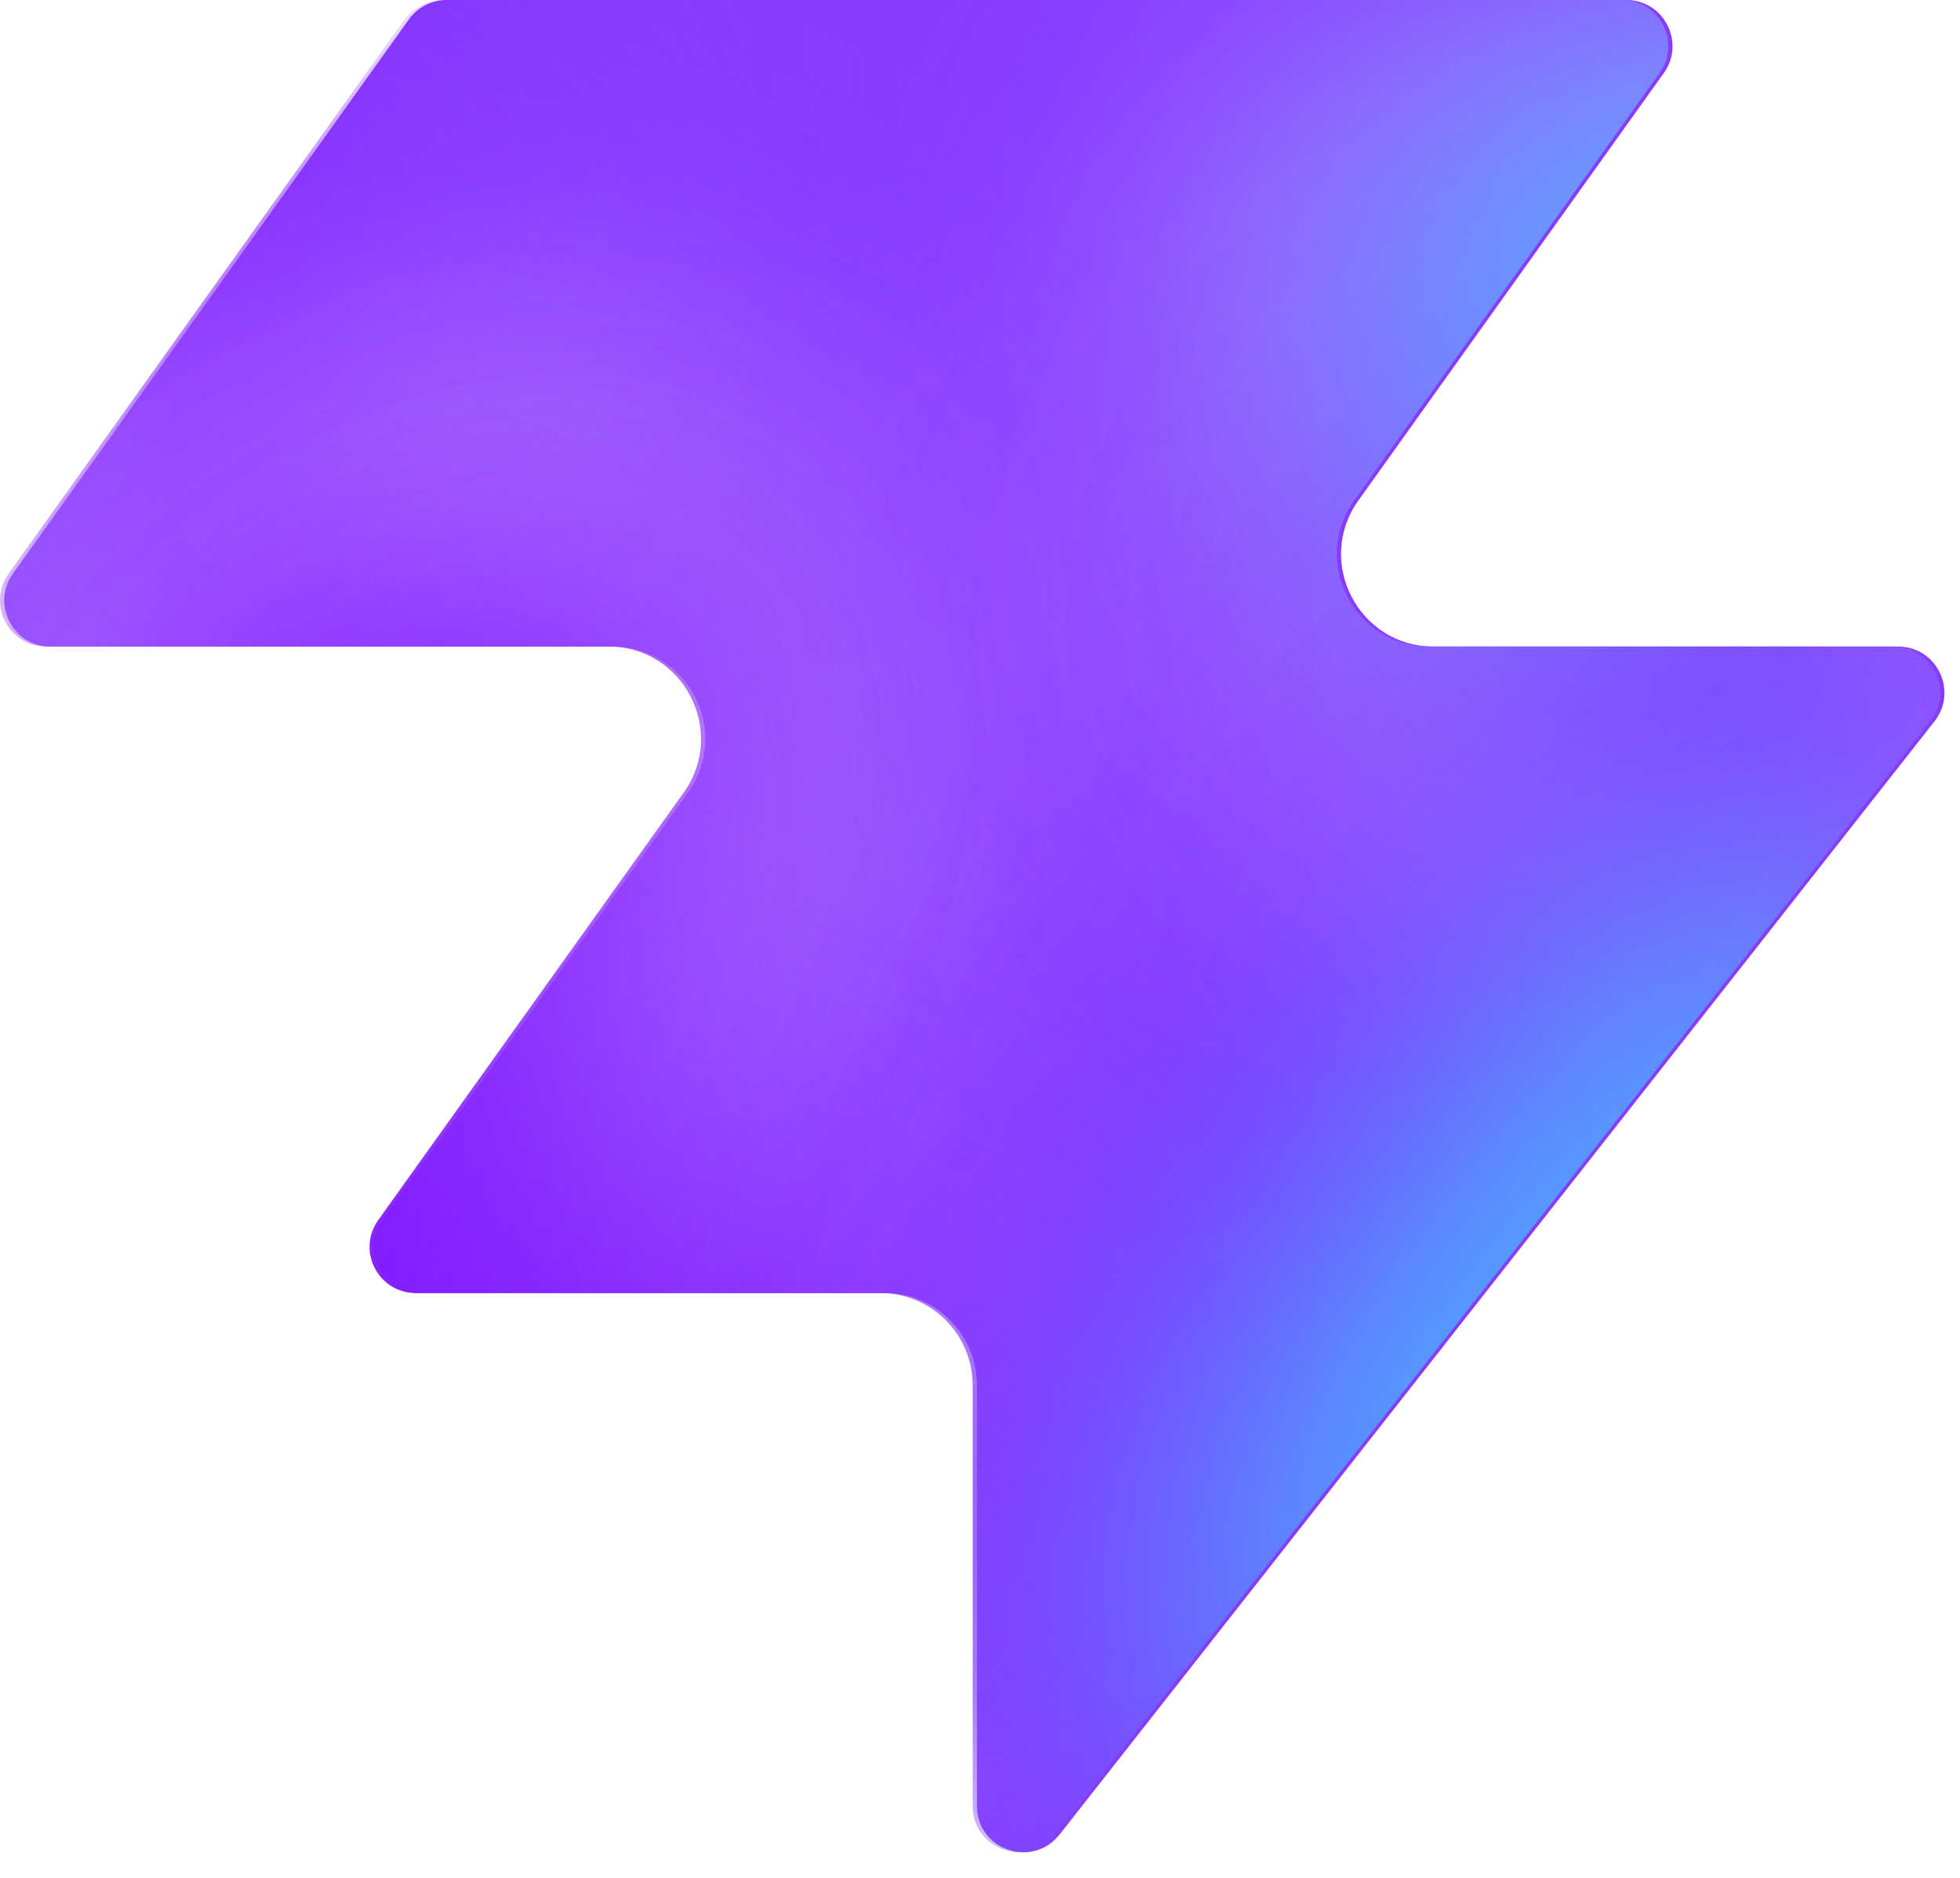
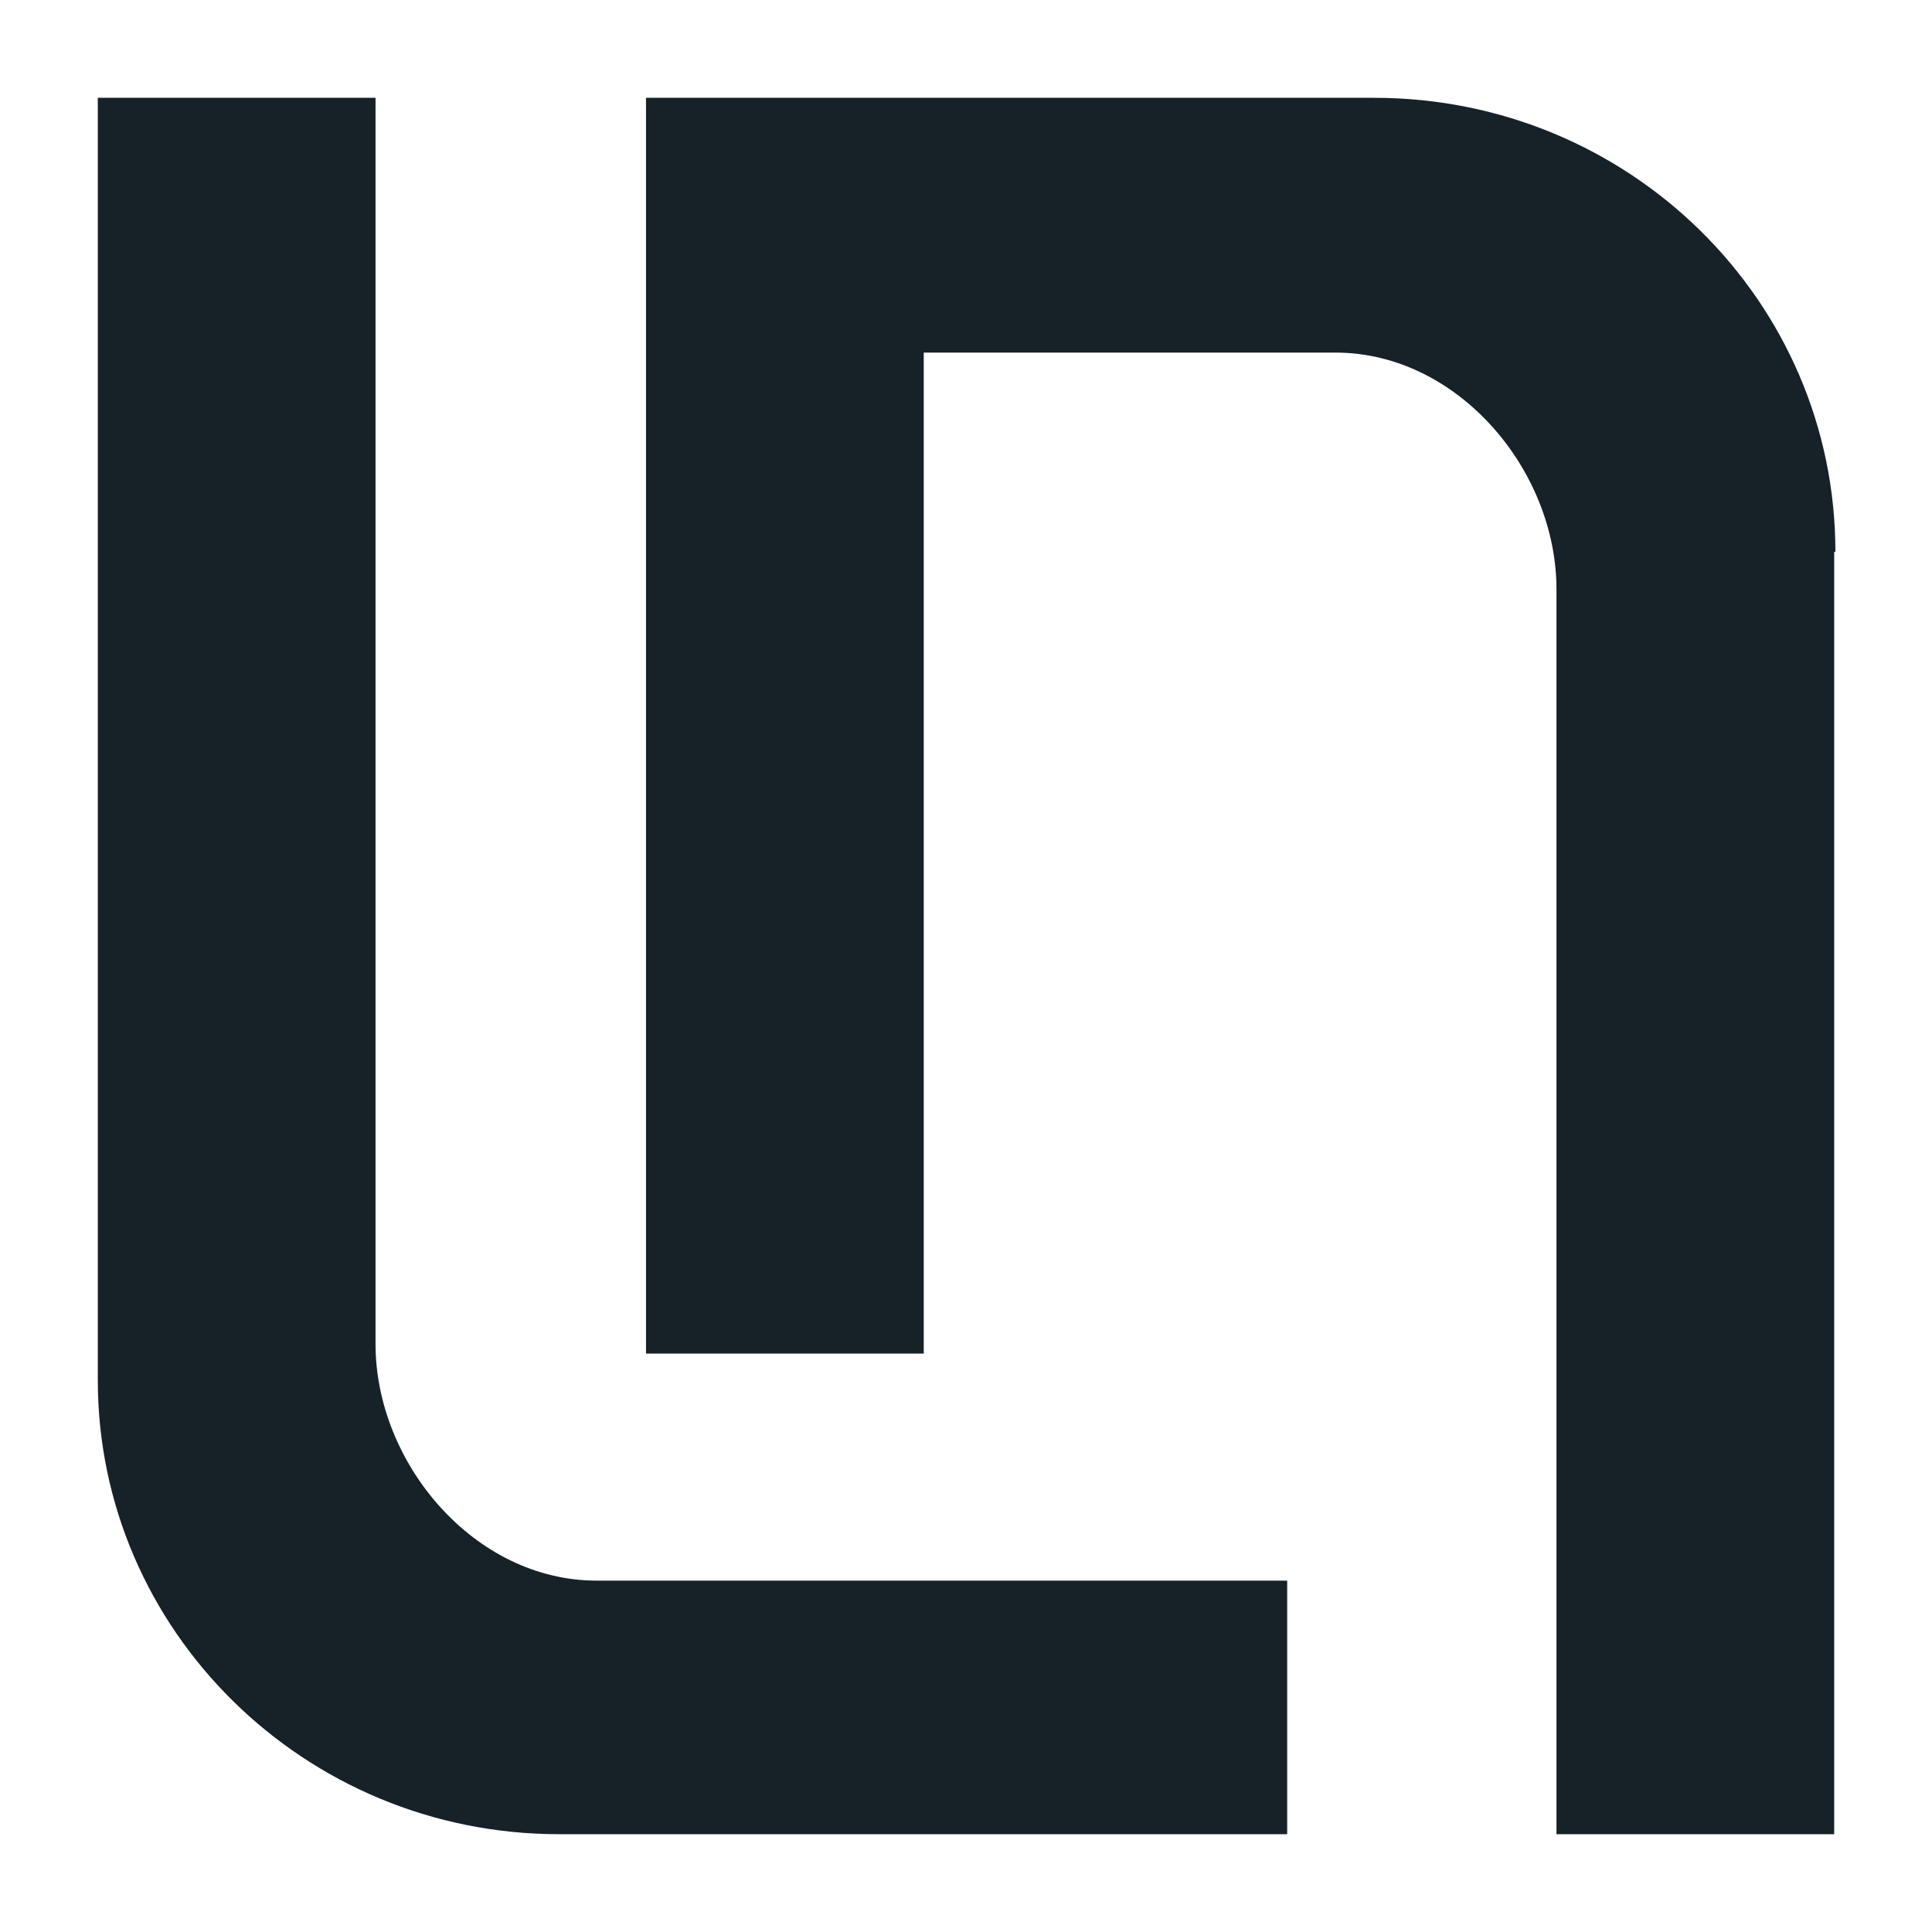
- <svg xmlns="http://www.w3.org/2000/svg" width="48" height="46" fill="none" viewBox="0 0 48 46">
-   <path fill="#863bff" d="M25.946 44.938c-.664.845-2.021.375-2.021-.698V33.937a2.26 2.26 0 0 0-2.262-2.262H10.287c-.92 0-1.456-1.04-.92-1.788l7.48-10.471c1.07-1.497 0-3.578-1.842-3.578H1.237c-.92 0-1.456-1.04-.92-1.788L10.013.474c.214-.297.556-.474.92-.474h28.894c.92 0 1.456 1.04.92 1.788l-7.48 10.471c-1.07 1.498 0 3.579 1.842 3.579h11.377c.943 0 1.473 1.088.89 1.83L25.947 44.94z" style="fill:#863bff;fill:color(display-p3 .525 .23 1);fill-opacity:1" />
-   <mask id="a" width="48" height="46" x="0" y="0" maskUnits="userSpaceOnUse" style="mask-type:alpha">
-     <path fill="#000" d="M25.842 44.938c-.664.844-2.021.375-2.021-.698V33.937a2.26 2.26 0 0 0-2.262-2.262H10.183c-.92 0-1.456-1.04-.92-1.788l7.48-10.471c1.07-1.498 0-3.579-1.842-3.579H1.133c-.92 0-1.456-1.04-.92-1.787L9.91.473c.214-.297.556-.474.92-.474h28.894c.92 0 1.456 1.04.92 1.788l-7.48 10.471c-1.07 1.498 0 3.578 1.842 3.578h11.377c.943 0 1.473 1.088.89 1.832L25.843 44.94z" style="fill:#000;fill-opacity:1" />
-   </mask>
-   <g mask="url(#a)">
-     <g filter="url(#b)">
-       <ellipse cx="5.508" cy="14.704" fill="#ede6ff" rx="5.508" ry="14.704" style="fill:#ede6ff;fill:color(display-p3 .927 .903 1);fill-opacity:1" transform="matrix(.00324 1 1 -.00324 -4.47 31.516)" />
-     </g>
-     <g filter="url(#c)">
-       <ellipse cx="10.399" cy="29.851" fill="#ede6ff" rx="10.399" ry="29.851" style="fill:#ede6ff;fill:color(display-p3 .927 .903 1);fill-opacity:1" transform="matrix(.00324 1 1 -.00324 -39.328 7.883)" />
-     </g>
-     <g filter="url(#d)">
-       <ellipse cx="5.508" cy="30.487" fill="#7e14ff" rx="5.508" ry="30.487" style="fill:#7e14ff;fill:color(display-p3 .492 .077 1);fill-opacity:1" transform="rotate(89.814 -25.913 -14.639)scale(1 -1)" />
-     </g>
-     <g filter="url(#e)">
-       <ellipse cx="5.508" cy="30.599" fill="#7e14ff" rx="5.508" ry="30.599" style="fill:#7e14ff;fill:color(display-p3 .492 .077 1);fill-opacity:1" transform="rotate(89.814 -32.644 -3.334)scale(1 -1)" />
-     </g>
-     <g filter="url(#f)">
-       <ellipse cx="5.508" cy="30.599" fill="#7e14ff" rx="5.508" ry="30.599" style="fill:#7e14ff;fill:color(display-p3 .492 .077 1);fill-opacity:1" transform="matrix(.00324 1 1 -.00324 -34.34 30.47)" />
-     </g>
-     <g filter="url(#g)">
-       <ellipse cx="14.072" cy="22.078" fill="#ede6ff" rx="14.072" ry="22.078" style="fill:#ede6ff;fill:color(display-p3 .927 .903 1);fill-opacity:1" transform="rotate(93.35 24.506 48.493)scale(-1 1)" />
-     </g>
-     <g filter="url(#h)">
-       <ellipse cx="3.47" cy="21.501" fill="#7e14ff" rx="3.47" ry="21.501" style="fill:#7e14ff;fill:color(display-p3 .492 .077 1);fill-opacity:1" transform="rotate(89.009 28.708 47.59)scale(-1 1)" />
-     </g>
-     <g filter="url(#i)">
-       <ellipse cx="3.47" cy="21.501" fill="#7e14ff" rx="3.47" ry="21.501" style="fill:#7e14ff;fill:color(display-p3 .492 .077 1);fill-opacity:1" transform="rotate(89.009 28.708 47.59)scale(-1 1)" />
-     </g>
-     <g filter="url(#j)">
-       <ellipse cx=".387" cy="8.972" fill="#7e14ff" rx="4.407" ry="29.108" style="fill:#7e14ff;fill:color(display-p3 .492 .077 1);fill-opacity:1" transform="rotate(39.51 .387 8.972)" />
-     </g>
-     <g filter="url(#k)">
-       <ellipse cx="47.523" cy="-6.092" fill="#7e14ff" rx="4.407" ry="29.108" style="fill:#7e14ff;fill:color(display-p3 .492 .077 1);fill-opacity:1" transform="rotate(37.892 47.523 -6.092)" />
-     </g>
-     <g filter="url(#l)">
-       <ellipse cx="41.412" cy="6.333" fill="#47bfff" rx="5.971" ry="9.665" style="fill:#47bfff;fill:color(display-p3 .28 .748 1);fill-opacity:1" transform="rotate(37.892 41.412 6.333)" />
-     </g>
-     <g filter="url(#m)">
-       <ellipse cx="-1.879" cy="38.332" fill="#7e14ff" rx="4.407" ry="29.108" style="fill:#7e14ff;fill:color(display-p3 .492 .077 1);fill-opacity:1" transform="rotate(37.892 -1.88 38.332)" />
-     </g>
-     <g filter="url(#n)">
-       <ellipse cx="-1.879" cy="38.332" fill="#7e14ff" rx="4.407" ry="29.108" style="fill:#7e14ff;fill:color(display-p3 .492 .077 1);fill-opacity:1" transform="rotate(37.892 -1.88 38.332)" />
-     </g>
-     <g filter="url(#o)">
-       <ellipse cx="35.651" cy="29.907" fill="#7e14ff" rx="4.407" ry="29.108" style="fill:#7e14ff;fill:color(display-p3 .492 .077 1);fill-opacity:1" transform="rotate(37.892 35.651 29.907)" />
-     </g>
-     <g filter="url(#p)">
-       <ellipse cx="38.418" cy="32.4" fill="#47bfff" rx="5.971" ry="15.297" style="fill:#47bfff;fill:color(display-p3 .28 .748 1);fill-opacity:1" transform="rotate(37.892 38.418 32.4)" />
-     </g>
+ <svg xmlns="http://www.w3.org/2000/svg" id="Layer_1" viewBox="0 0 16 16">
+   <defs>
+     <style>.cls-1{fill:none;}.cls-2{fill:#172228;}.cls-3{clip-path:url(#clippath);}</style>
+     <clipPath id="clippath">
+       <rect class="cls-1" width="16" height="16" />
+     </clipPath>
+   </defs>
+   <g class="cls-3">
+     <path class="cls-2" d="M15.19,4.57v10.62h-2.3V4.88c0-.99-.82-1.96-1.83-1.96h-3.41v8.29h-2.3V.81h6.03c2.11,0,3.82,1.68,3.82,3.76h0ZM4.63,15.19h6.03v-2.1h-5.72c-1.01,0-1.83-.97-1.83-1.96V.81H.81v10.62c0,2.07,1.71,3.76,3.82,3.76Z" />
  </g>
-   <defs>
-     <filter id="b" width="60.045" height="41.654" x="-19.77" y="16.149" color-interpolation-filters="sRGB" filterUnits="userSpaceOnUse">
-       <feFlood flood-opacity="0" result="BackgroundImageFix" />
-       <feBlend in="SourceGraphic" in2="BackgroundImageFix" result="shape" />
-       <feGaussianBlur result="effect1_foregroundBlur_2002_17158" stdDeviation="7.659" />
-     </filter>
-     <filter id="c" width="90.34" height="51.437" x="-54.613" y="-7.533" color-interpolation-filters="sRGB" filterUnits="userSpaceOnUse">
-       <feFlood flood-opacity="0" result="BackgroundImageFix" />
-       <feBlend in="SourceGraphic" in2="BackgroundImageFix" result="shape" />
-       <feGaussianBlur result="effect1_foregroundBlur_2002_17158" stdDeviation="7.659" />
-     </filter>
-     <filter id="d" width="79.355" height="29.4" x="-49.64" y="2.03" color-interpolation-filters="sRGB" filterUnits="userSpaceOnUse">
-       <feFlood flood-opacity="0" result="BackgroundImageFix" />
-       <feBlend in="SourceGraphic" in2="BackgroundImageFix" result="shape" />
-       <feGaussianBlur result="effect1_foregroundBlur_2002_17158" stdDeviation="4.596" />
-     </filter>
-     <filter id="e" width="79.579" height="29.4" x="-45.045" y="20.029" color-interpolation-filters="sRGB" filterUnits="userSpaceOnUse">
-       <feFlood flood-opacity="0" result="BackgroundImageFix" />
-       <feBlend in="SourceGraphic" in2="BackgroundImageFix" result="shape" />
-       <feGaussianBlur result="effect1_foregroundBlur_2002_17158" stdDeviation="4.596" />
-     </filter>
-     <filter id="f" width="79.579" height="29.4" x="-43.513" y="21.178" color-interpolation-filters="sRGB" filterUnits="userSpaceOnUse">
-       <feFlood flood-opacity="0" result="BackgroundImageFix" />
-       <feBlend in="SourceGraphic" in2="BackgroundImageFix" result="shape" />
-       <feGaussianBlur result="effect1_foregroundBlur_2002_17158" stdDeviation="4.596" />
-     </filter>
-     <filter id="g" width="74.749" height="58.852" x="15.756" y="-17.901" color-interpolation-filters="sRGB" filterUnits="userSpaceOnUse">
-       <feFlood flood-opacity="0" result="BackgroundImageFix" />
-       <feBlend in="SourceGraphic" in2="BackgroundImageFix" result="shape" />
-       <feGaussianBlur result="effect1_foregroundBlur_2002_17158" stdDeviation="7.659" />
-     </filter>
-     <filter id="h" width="61.377" height="25.362" x="23.548" y="2.284" color-interpolation-filters="sRGB" filterUnits="userSpaceOnUse">
-       <feFlood flood-opacity="0" result="BackgroundImageFix" />
-       <feBlend in="SourceGraphic" in2="BackgroundImageFix" result="shape" />
-       <feGaussianBlur result="effect1_foregroundBlur_2002_17158" stdDeviation="4.596" />
-     </filter>
-     <filter id="i" width="61.377" height="25.362" x="23.548" y="2.284" color-interpolation-filters="sRGB" filterUnits="userSpaceOnUse">
-       <feFlood flood-opacity="0" result="BackgroundImageFix" />
-       <feBlend in="SourceGraphic" in2="BackgroundImageFix" result="shape" />
-       <feGaussianBlur result="effect1_foregroundBlur_2002_17158" stdDeviation="4.596" />
-     </filter>
-     <filter id="j" width="56.045" height="63.649" x="-27.636" y="-22.853" color-interpolation-filters="sRGB" filterUnits="userSpaceOnUse">
-       <feFlood flood-opacity="0" result="BackgroundImageFix" />
-       <feBlend in="SourceGraphic" in2="BackgroundImageFix" result="shape" />
-       <feGaussianBlur result="effect1_foregroundBlur_2002_17158" stdDeviation="4.596" />
-     </filter>
-     <filter id="k" width="54.814" height="64.646" x="20.116" y="-38.415" color-interpolation-filters="sRGB" filterUnits="userSpaceOnUse">
-       <feFlood flood-opacity="0" result="BackgroundImageFix" />
-       <feBlend in="SourceGraphic" in2="BackgroundImageFix" result="shape" />
-       <feGaussianBlur result="effect1_foregroundBlur_2002_17158" stdDeviation="4.596" />
-     </filter>
-     <filter id="l" width="33.541" height="35.313" x="24.641" y="-11.323" color-interpolation-filters="sRGB" filterUnits="userSpaceOnUse">
-       <feFlood flood-opacity="0" result="BackgroundImageFix" />
-       <feBlend in="SourceGraphic" in2="BackgroundImageFix" result="shape" />
-       <feGaussianBlur result="effect1_foregroundBlur_2002_17158" stdDeviation="4.596" />
-     </filter>
-     <filter id="m" width="54.814" height="64.646" x="-29.286" y="6.009" color-interpolation-filters="sRGB" filterUnits="userSpaceOnUse">
-       <feFlood flood-opacity="0" result="BackgroundImageFix" />
-       <feBlend in="SourceGraphic" in2="BackgroundImageFix" result="shape" />
-       <feGaussianBlur result="effect1_foregroundBlur_2002_17158" stdDeviation="4.596" />
-     </filter>
-     <filter id="n" width="54.814" height="64.646" x="-29.286" y="6.009" color-interpolation-filters="sRGB" filterUnits="userSpaceOnUse">
-       <feFlood flood-opacity="0" result="BackgroundImageFix" />
-       <feBlend in="SourceGraphic" in2="BackgroundImageFix" result="shape" />
-       <feGaussianBlur result="effect1_foregroundBlur_2002_17158" stdDeviation="4.596" />
-     </filter>
-     <filter id="o" width="54.814" height="64.646" x="8.244" y="-2.416" color-interpolation-filters="sRGB" filterUnits="userSpaceOnUse">
-       <feFlood flood-opacity="0" result="BackgroundImageFix" />
-       <feBlend in="SourceGraphic" in2="BackgroundImageFix" result="shape" />
-       <feGaussianBlur result="effect1_foregroundBlur_2002_17158" stdDeviation="4.596" />
-     </filter>
-     <filter id="p" width="39.409" height="43.623" x="18.713" y="10.588" color-interpolation-filters="sRGB" filterUnits="userSpaceOnUse">
-       <feFlood flood-opacity="0" result="BackgroundImageFix" />
-       <feBlend in="SourceGraphic" in2="BackgroundImageFix" result="shape" />
-       <feGaussianBlur result="effect1_foregroundBlur_2002_17158" stdDeviation="4.596" />
-     </filter>
-   </defs>
</svg>
